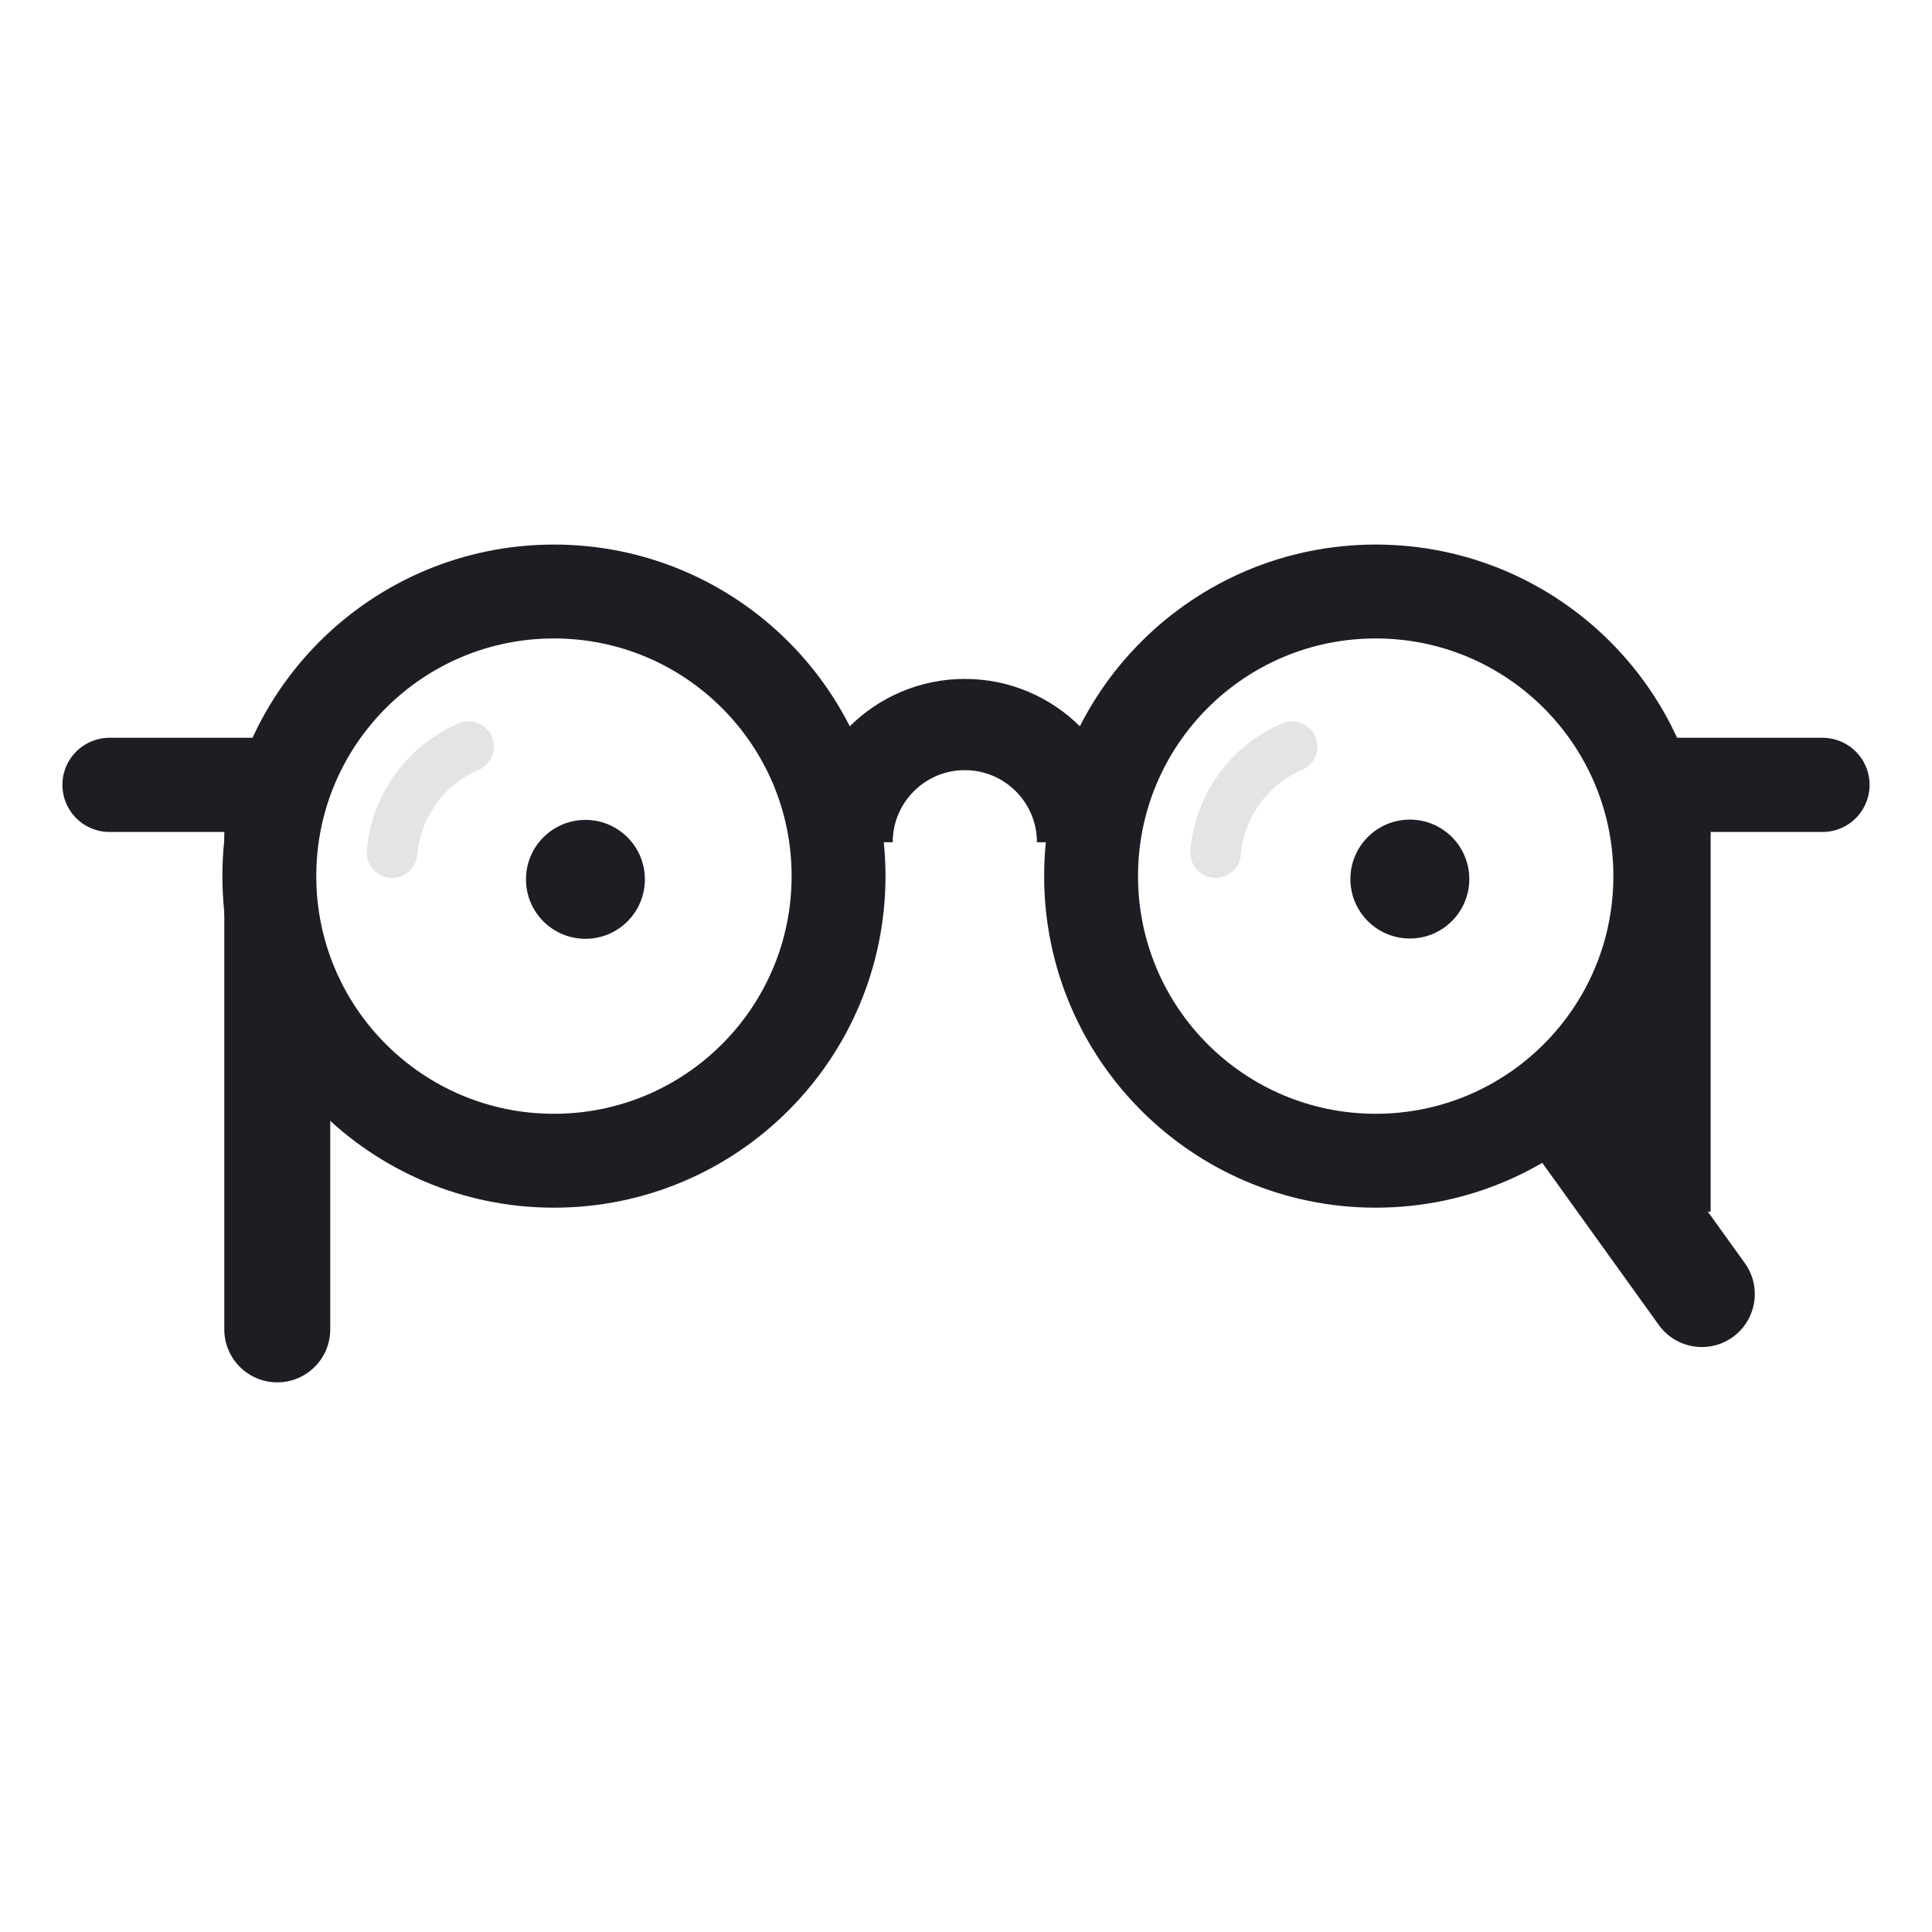
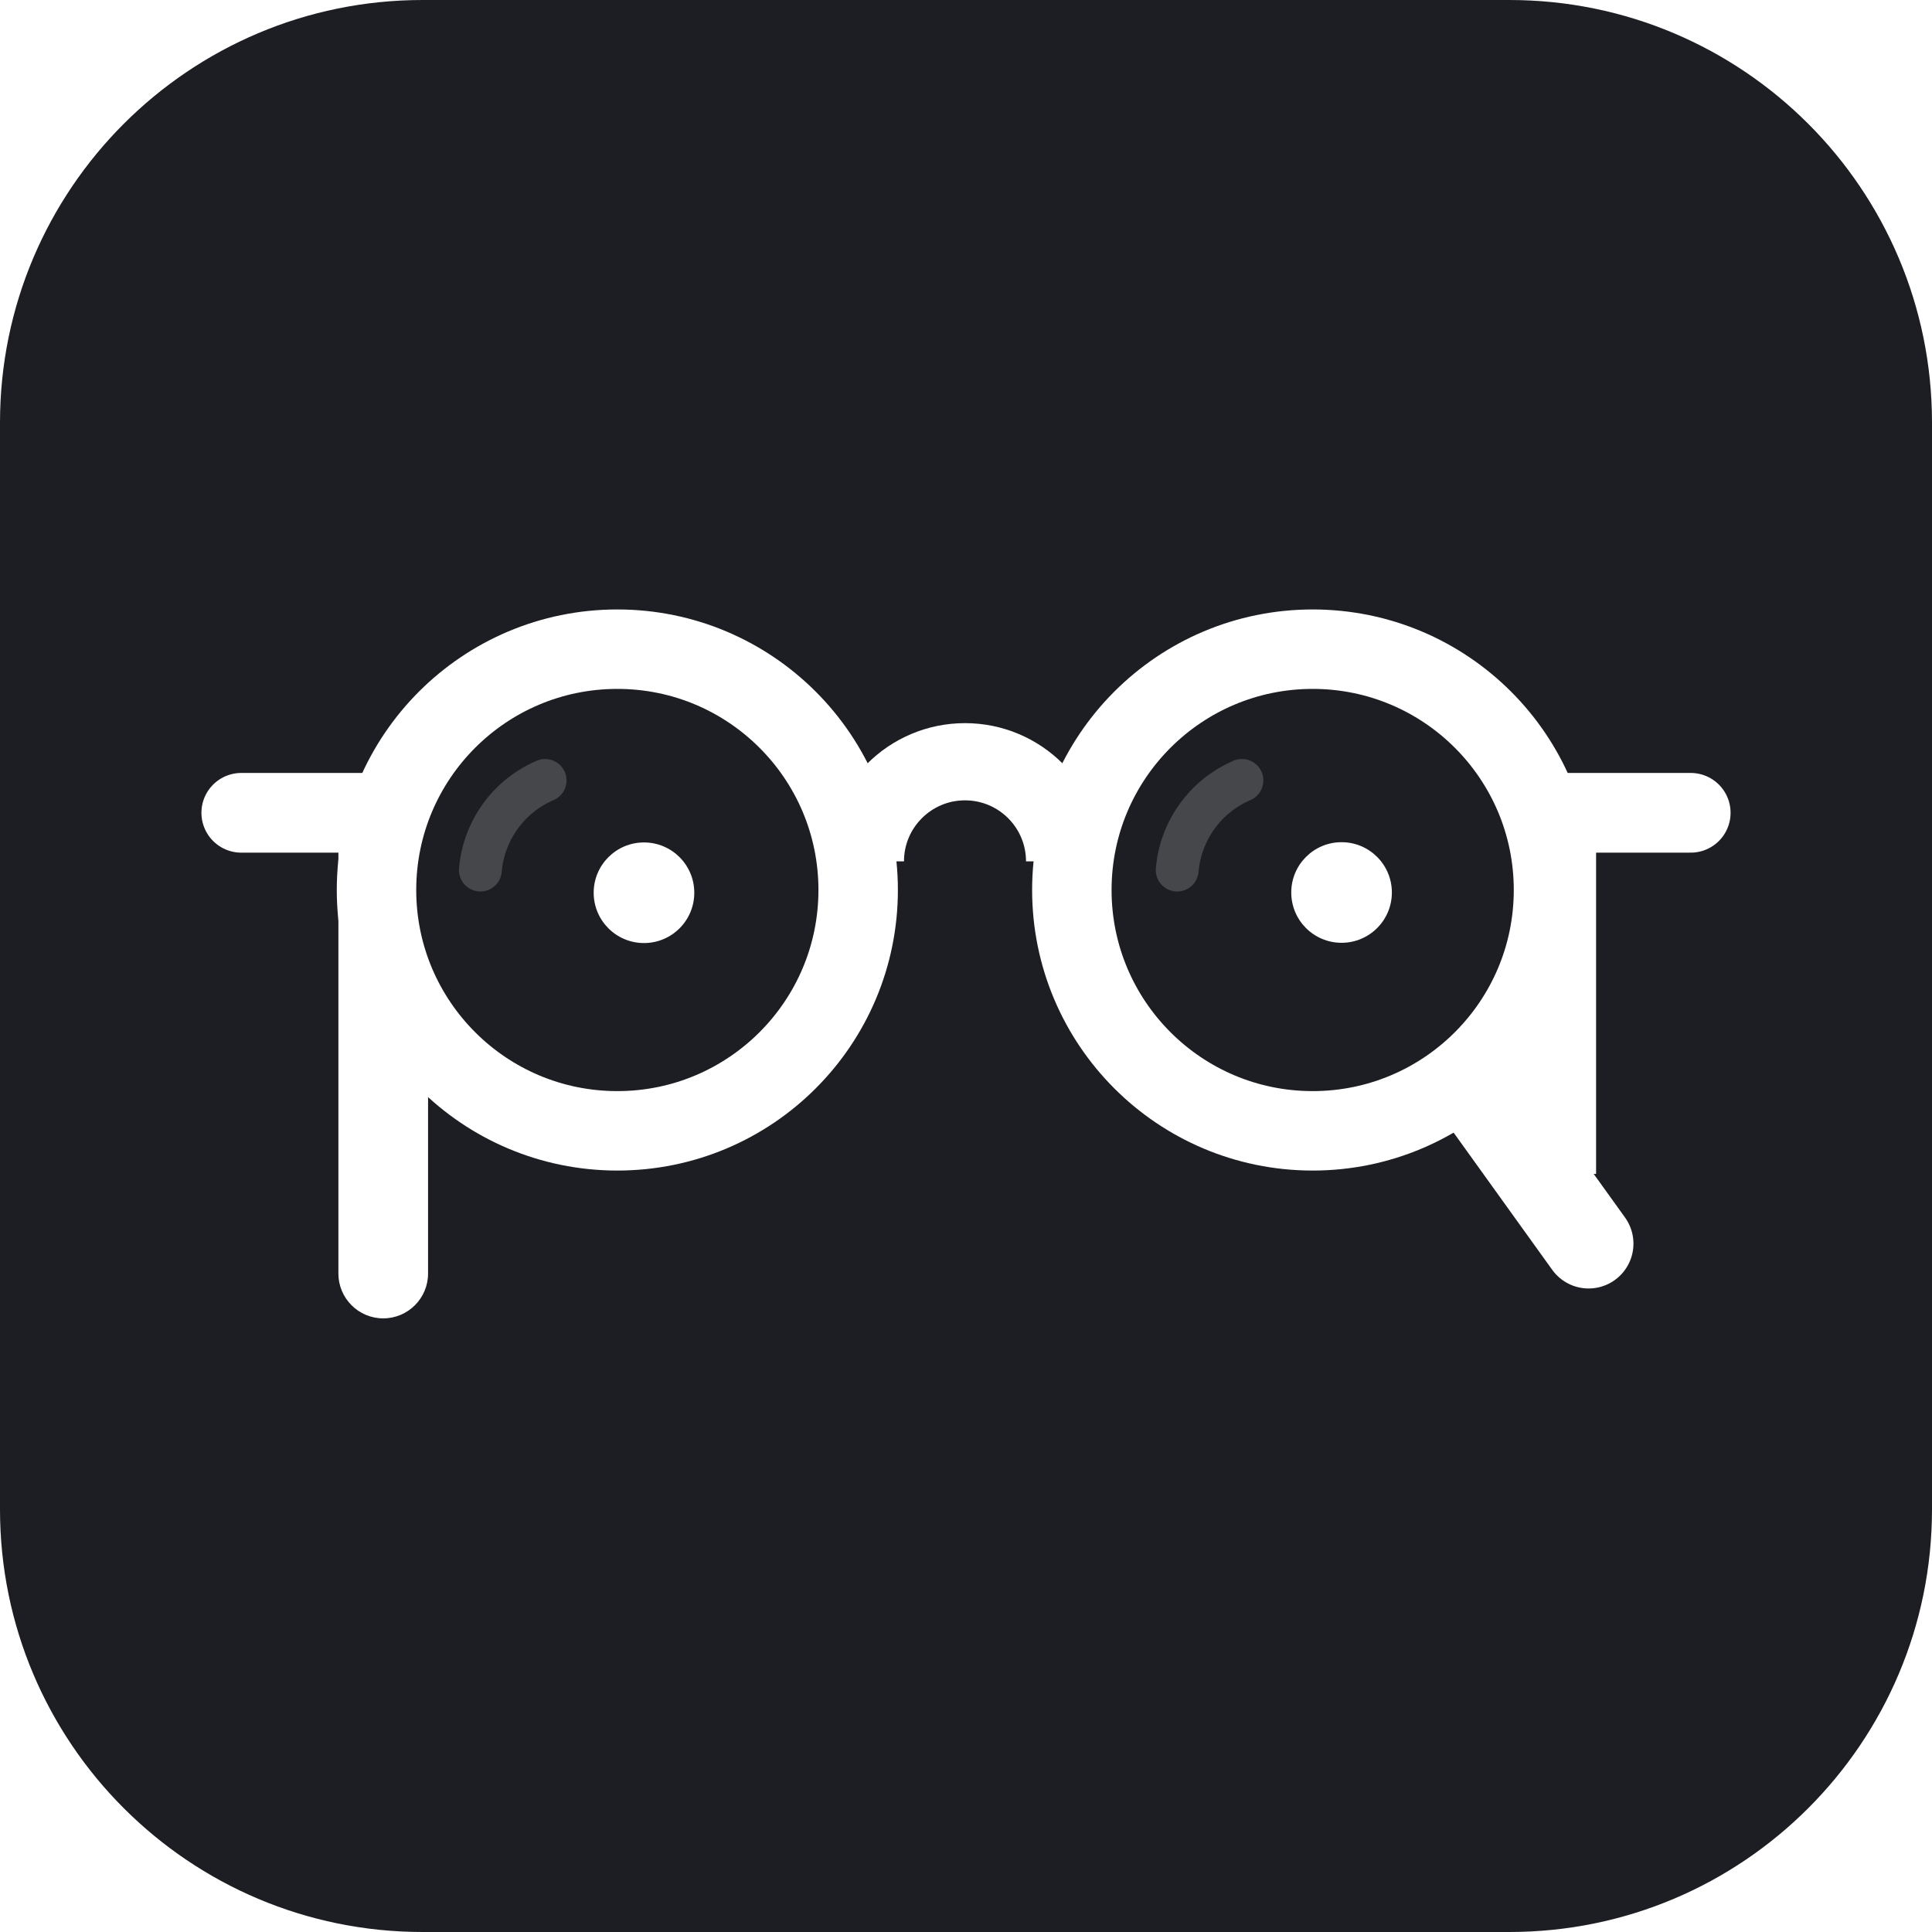
<svg xmlns="http://www.w3.org/2000/svg" viewBox="0 0 512 512">
-   <style>:root{color:#1D1E23}@media (prefers-color-scheme:dark){:root{color:#fff}}</style>
-   <g transform="translate(-98.9 -88.4) scale(0.78)">
+   <rect width="512" height="512" rx="112" fill="#1D1E23" />
+   <g color="#fff" transform="translate(-44.3 -35.4) scale(0.66)">
    <circle cx="315.0" cy="411.0" r="96.7" fill="none" stroke="currentColor" stroke-width="31.9" />
    <circle cx="594.2" cy="411.0" r="96.7" fill="none" stroke="currentColor" stroke-width="31.9" />
    <path d="M414.6 399.5A40 40 0 0 1 494.6 399.5" fill="none" stroke="currentColor" stroke-width="31" />
    <path d="M164 380H215M692 380H746" fill="none" stroke="currentColor" stroke-width="32" stroke-linecap="round" />
    <path d="M203 380H234V440H239V565A18 18 0 0 1 203 565Z" fill="currentColor" />
    <path d="M676 380H708V525H672V440H676Z" fill="currentColor" />
    <path d="M659 489L705 553" fill="none" stroke="currentColor" stroke-width="36" stroke-linecap="round" />
-     <path d="M260.0 403A43.2 43.2 0 0 1 286.0 367M539.8 403A43.2 43.2 0 0 1 565.8 367" fill="none" stroke="currentColor" stroke-opacity=".12" stroke-width="17.2" stroke-linecap="round" />
+     <path d="M260.0 403A43.2 43.2 0 0 1 286.0 367M539.8 403A43.2 43.2 0 0 1 565.8 367" fill="none" stroke="currentColor" stroke-opacity=".18" stroke-width="17.2" stroke-linecap="round" />
    <circle cx="325.7" cy="412.1" r="20.2" fill="currentColor" />
    <circle cx="605.8" cy="412" r="20.2" fill="currentColor" />
  </g>
</svg>
